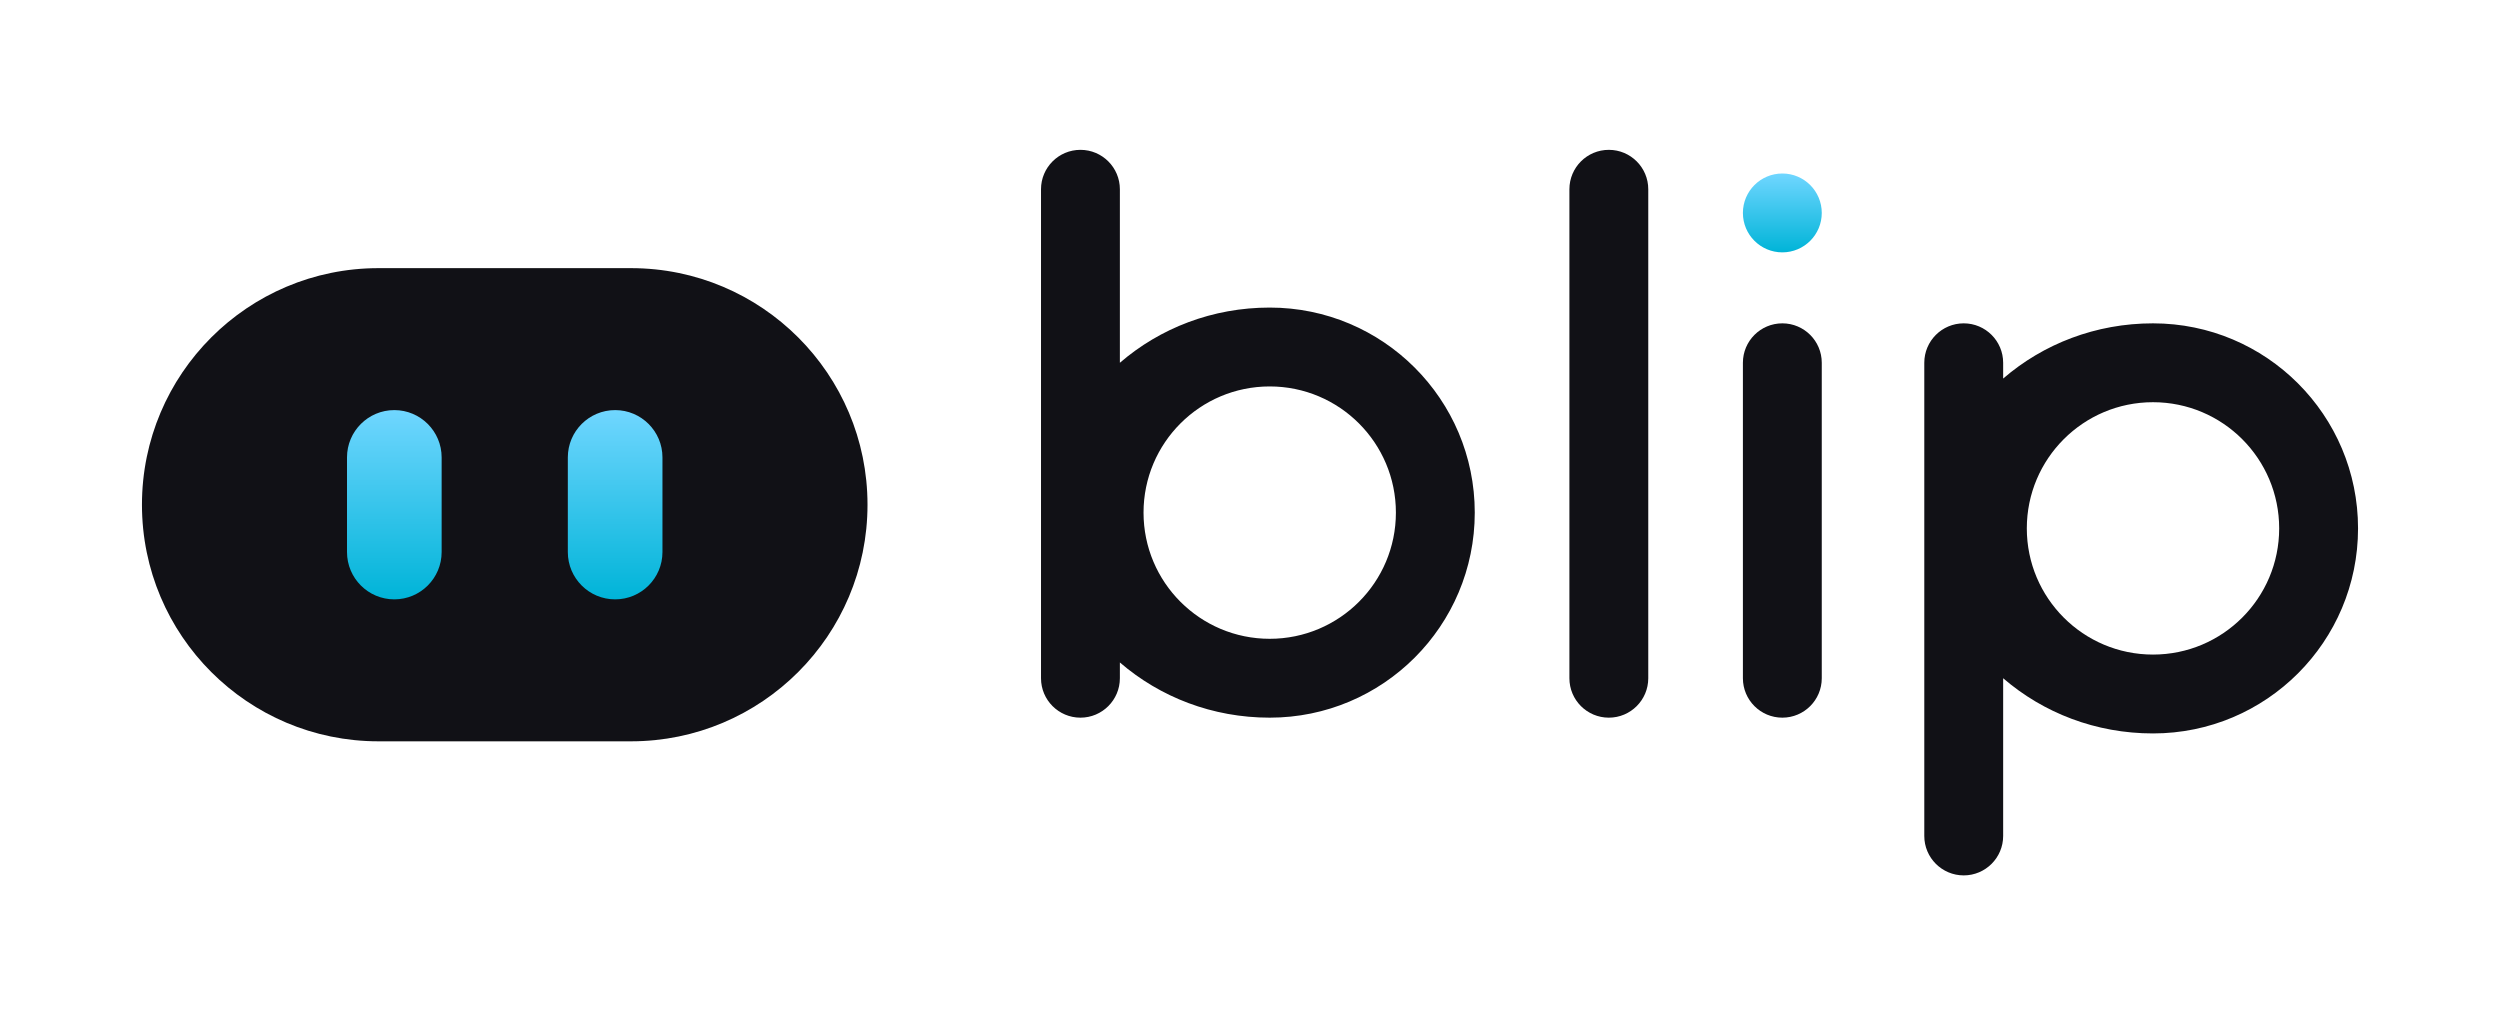
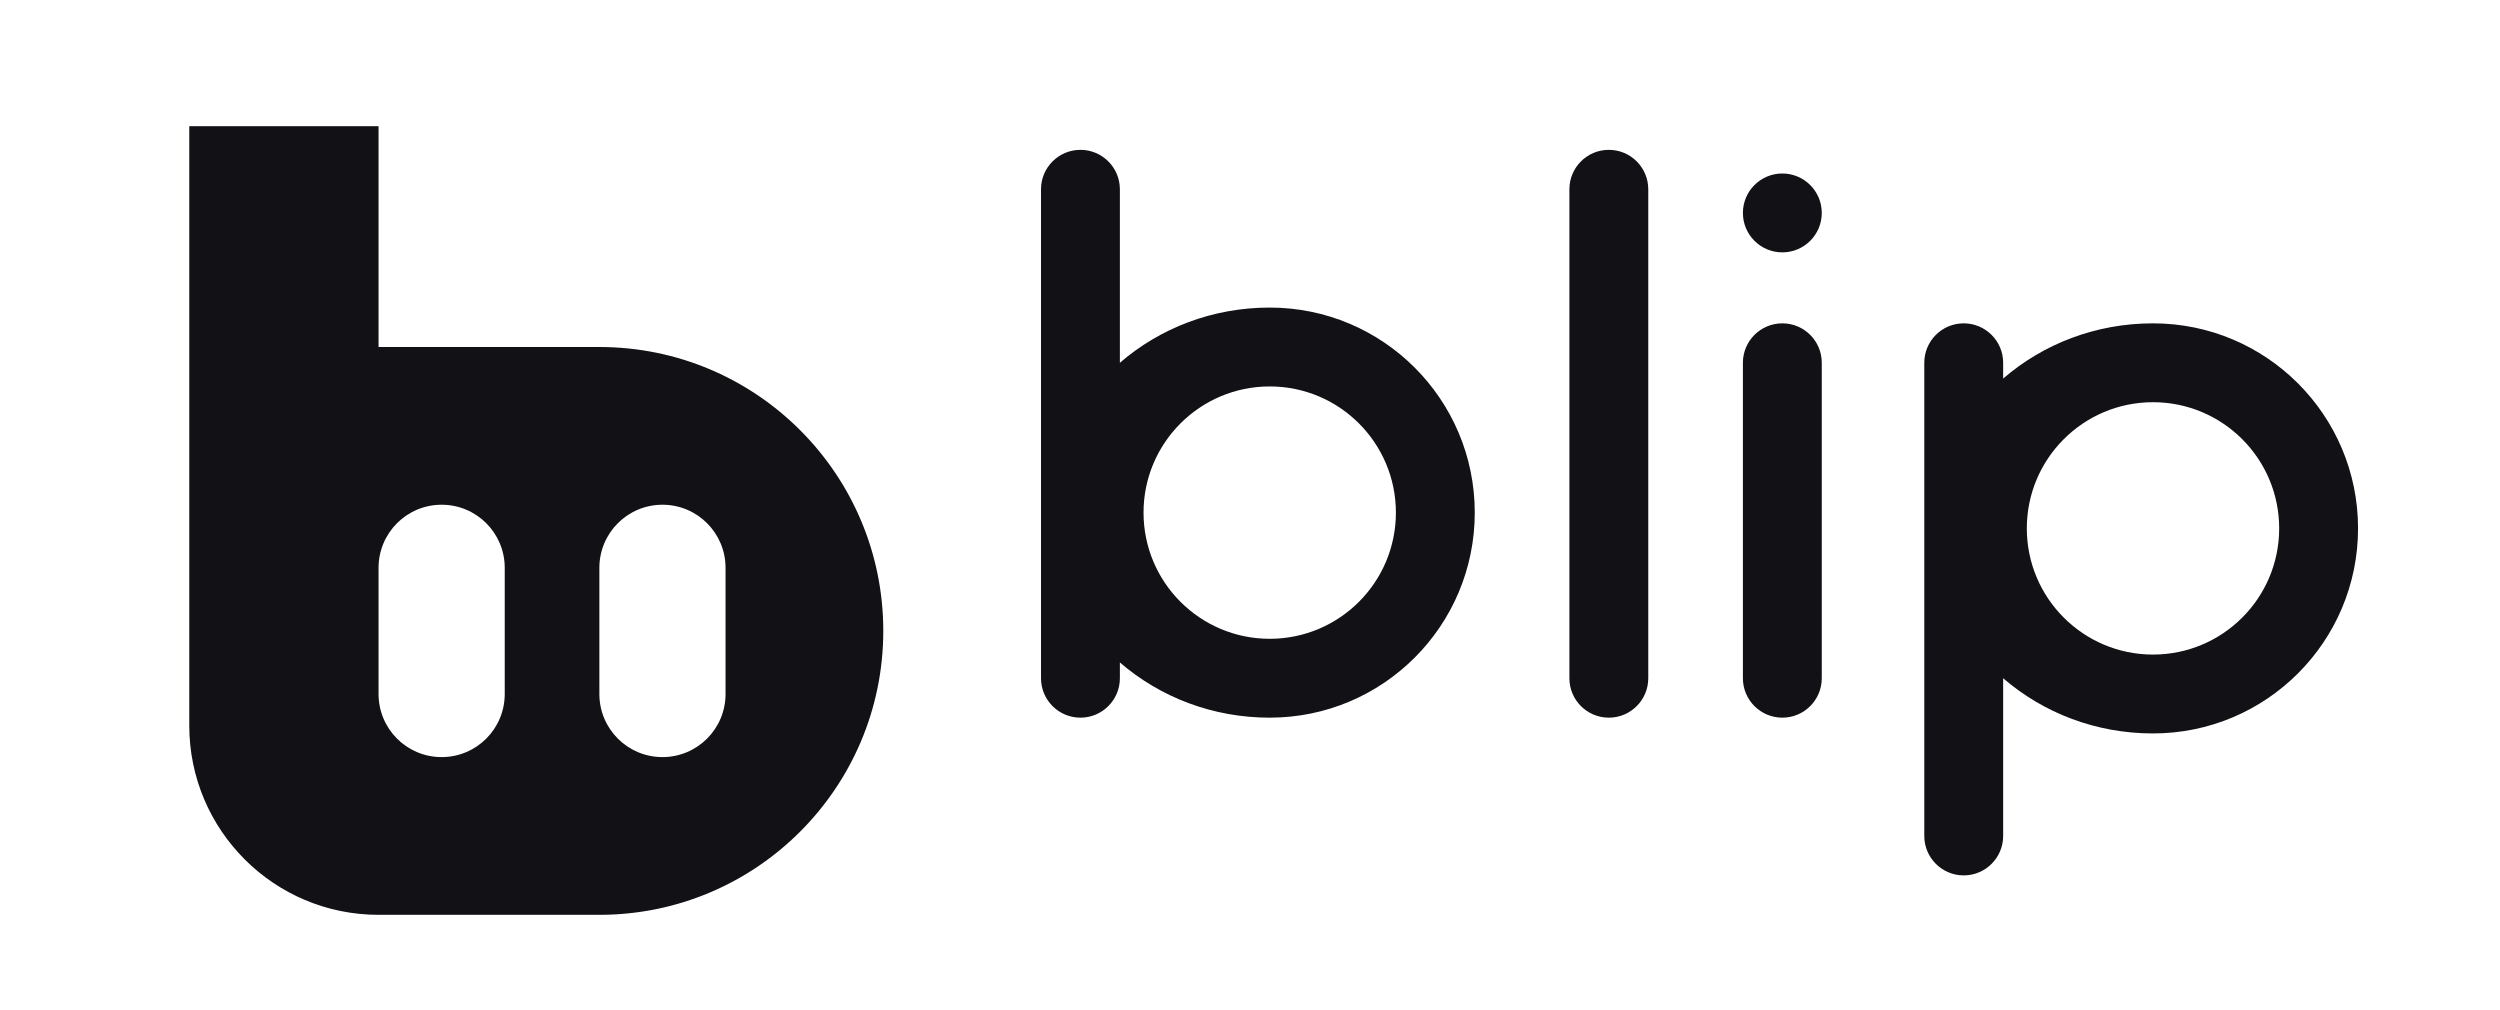
- <svg xmlns="http://www.w3.org/2000/svg" viewBox="0 0 634 256" width="634" height="256" role="img" aria-labelledby="title-lockup">
-   <defs>
-     <linearGradient id="eye-cyan-lockup" x1="0" y1="0" x2="0" y2="1">
-       <stop offset="0%" stop-color="#70d6ff" />
-       <stop offset="100%" stop-color="#00b4d8" />
-     </linearGradient>
-   </defs>
-   <g id="symbol">
-     <rect x="36" y="68" width="184" height="120" rx="60" fill="#111116" />
-     <rect x="88" y="104" width="24" height="48" rx="12" fill="url(#eye-cyan-lockup)" />
-     <rect x="144" y="104" width="24" height="48" rx="12" fill="url(#eye-cyan-lockup)" />
-   </g>
+ <svg xmlns="http://www.w3.org/2000/svg" viewBox="0 0 634 256" width="634" height="256" role="img">
+   <path fill="#111116" fill-rule="evenodd" d="M48 32H96V88H152C191.76 88 224 120.24 224 160C224 199.76 191.76 232 152 232H96C69.49 232 48 210.51 48 184ZM112 128C103.16 128 96 135.16 96 144V176C96 184.84 103.16 192 112 192C120.84 192 128 184.84 128 176V144C128 135.16 120.84 128 112 128ZM168 128C159.16 128 152 135.16 152 144V176C152 184.84 159.16 192 168 192C176.84 192 184 184.84 184 176V144C184 135.16 176.84 128 168 128Z" />
  <g id="wordmark" fill="#111116">
    <path fill-rule="evenodd" d="       M 264 48       C 264 42.48 268.48 38 274 38       C 279.52 38 284 42.48 284 48       V 92       C 294.2 83.2 307.5 78 322 78       C 350.72 78 374 101.28 374 130       C 374 158.72 350.72 182 322 182       C 307.5 182 294.2 176.8 284 168       V 172       C 284 177.52 279.52 182 274 182       C 268.48 182 264 177.52 264 172 Z       M 322 98       C 304.33 98 290 112.33 290 130       C 290 147.67 304.33 162 322 162       C 339.67 162 354 147.67 354 130       C 354 112.33 339.67 98 322 98 Z     " />
    <rect x="398" y="38" width="20" height="144" rx="10" />
    <rect x="442" y="82" width="20" height="100" rx="10" />
-     <circle cx="452" cy="54" r="10" fill="url(#eye-cyan-lockup)" />
+     <circle cx="452" cy="54" r="10" fill="#111116" />
    <path fill-rule="evenodd" d="       M 488 92       C 488 86.48 492.48 82 498 82       C 503.52 82 508 86.48 508 92       V 96       C 518.2 87.2 531.5 82 546 82       C 574.72 82 598 105.28 598 134       C 598 162.72 574.72 186 546 186       C 531.5 186 518.2 180.8 508 172       V 212       C 508 217.52 503.52 222 498 222       C 492.48 222 488 217.52 488 212 Z       M 546 102       C 528.33 102 514 116.33 514 134       C 514 151.67 528.33 166 546 166       C 563.67 166 578 151.67 578 134       C 578 116.33 563.67 102 546 102 Z     " />
  </g>
</svg>
